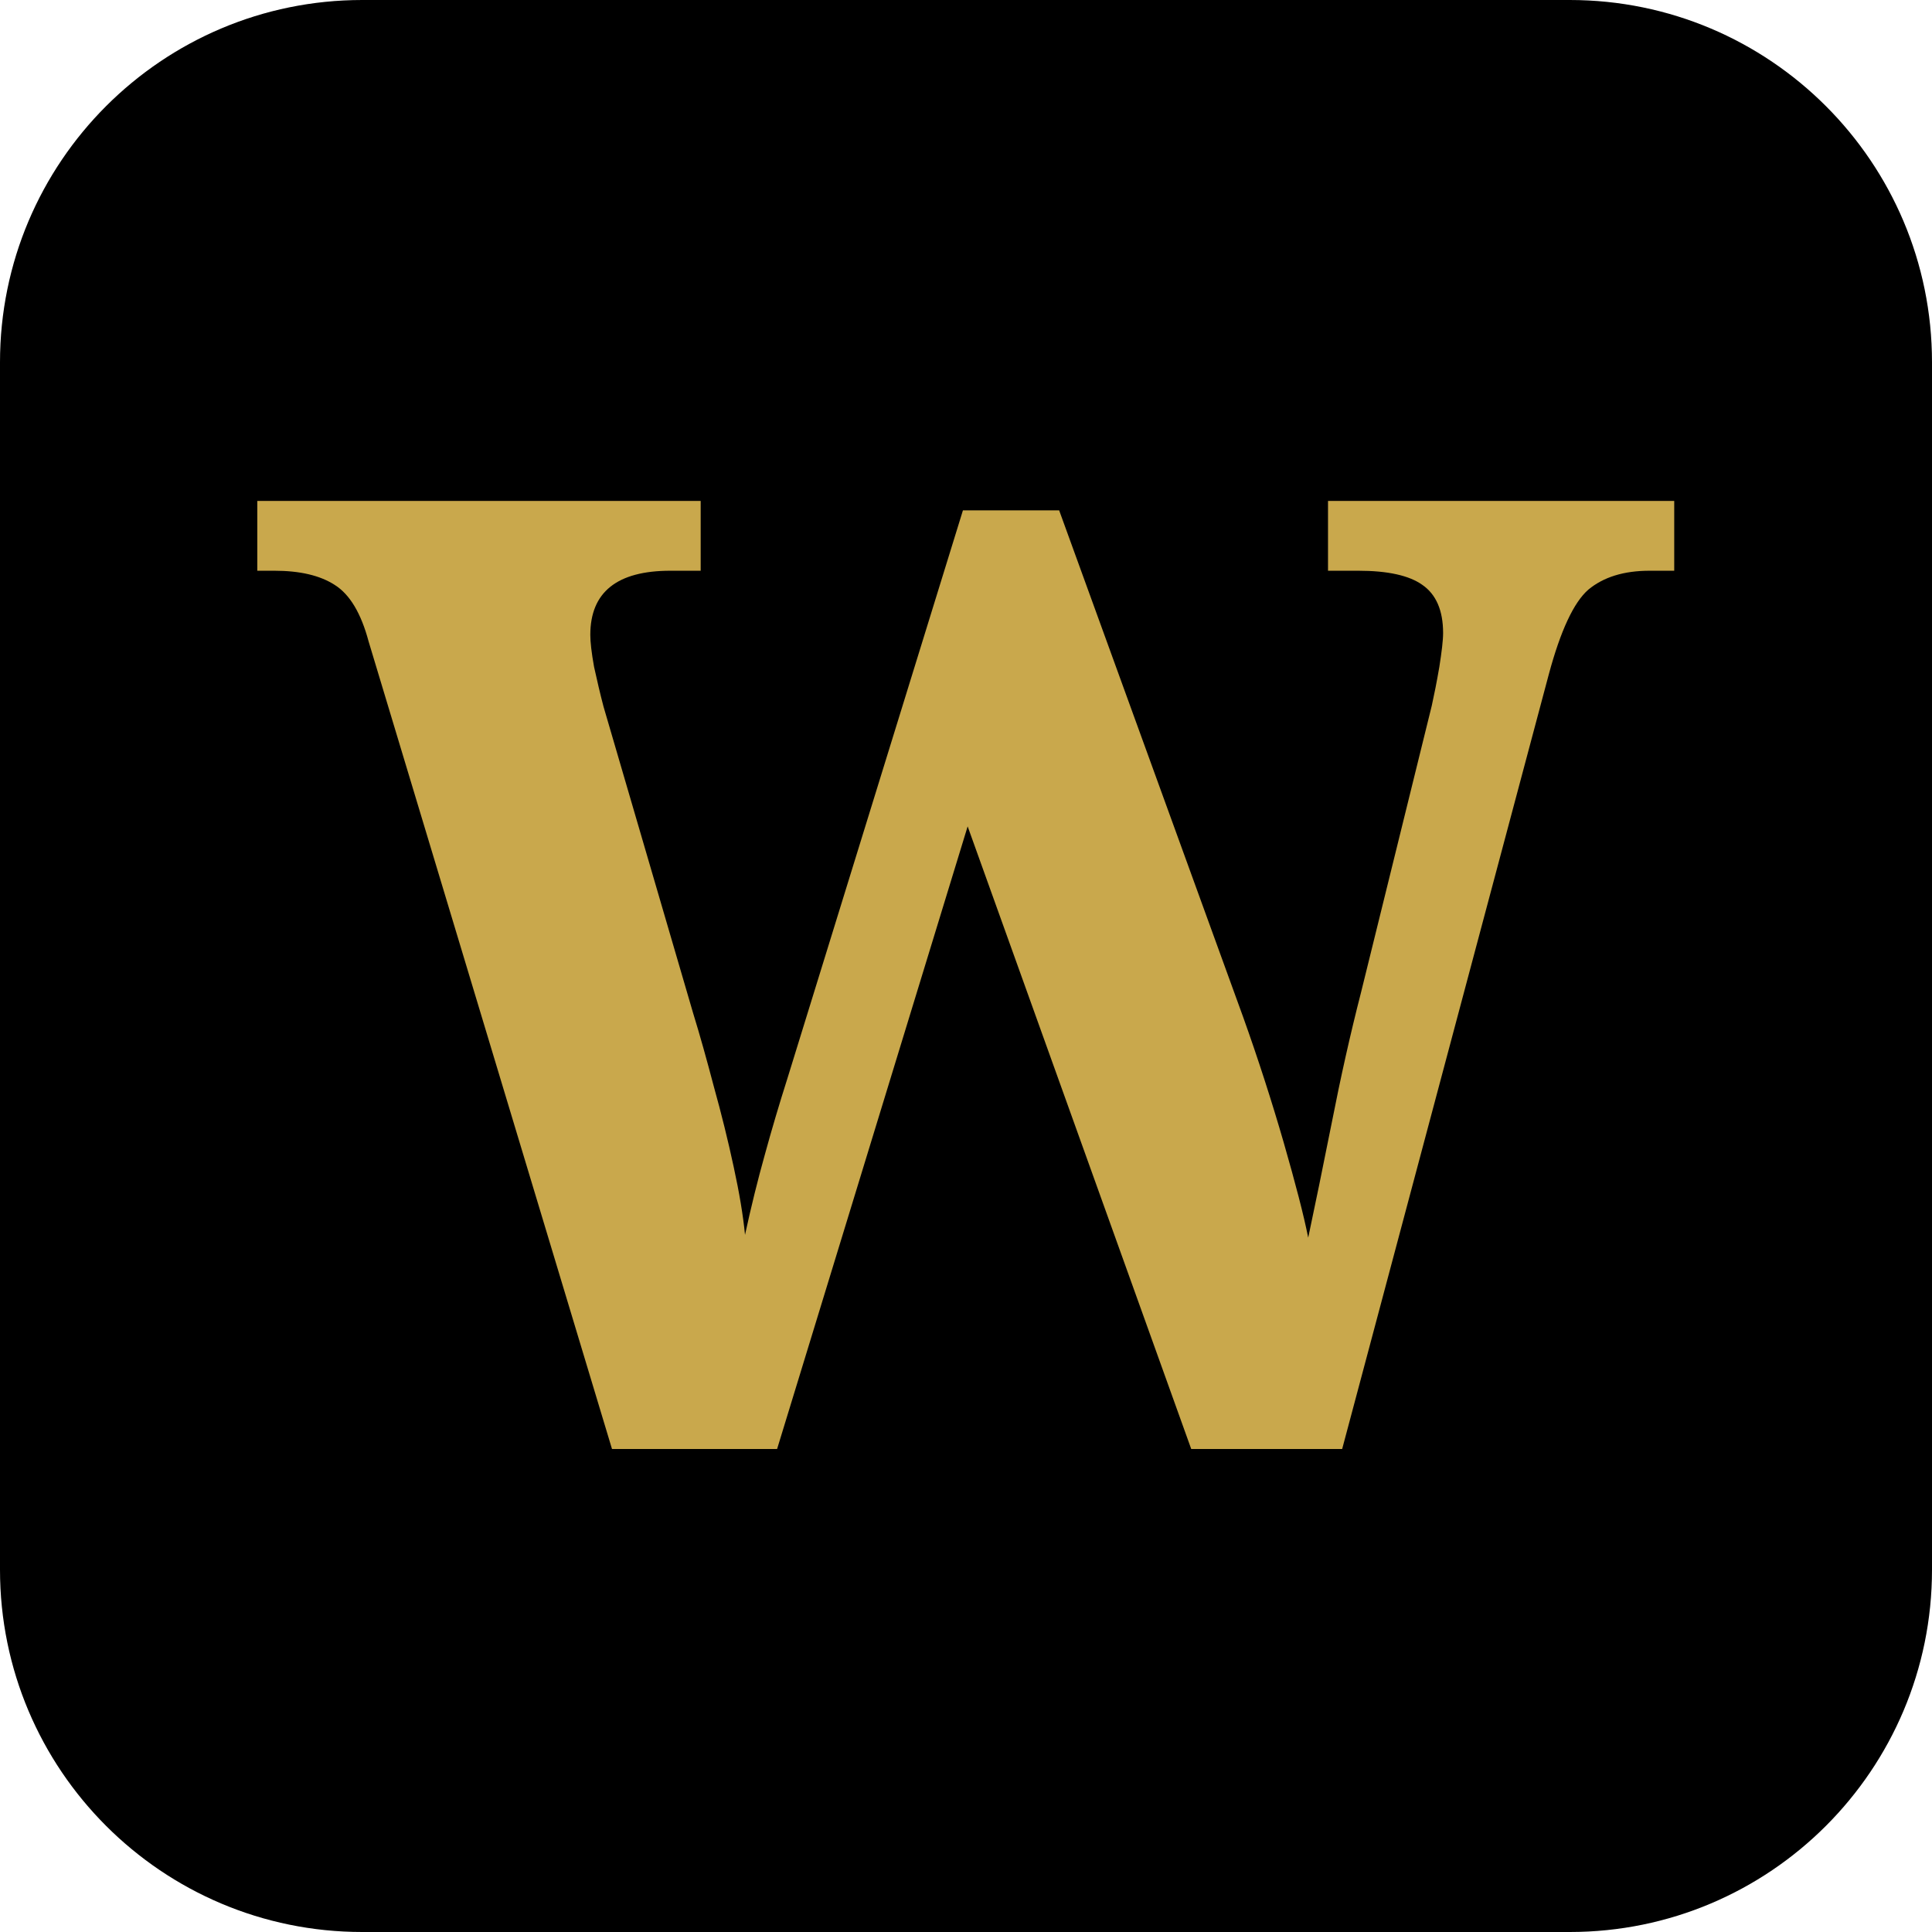
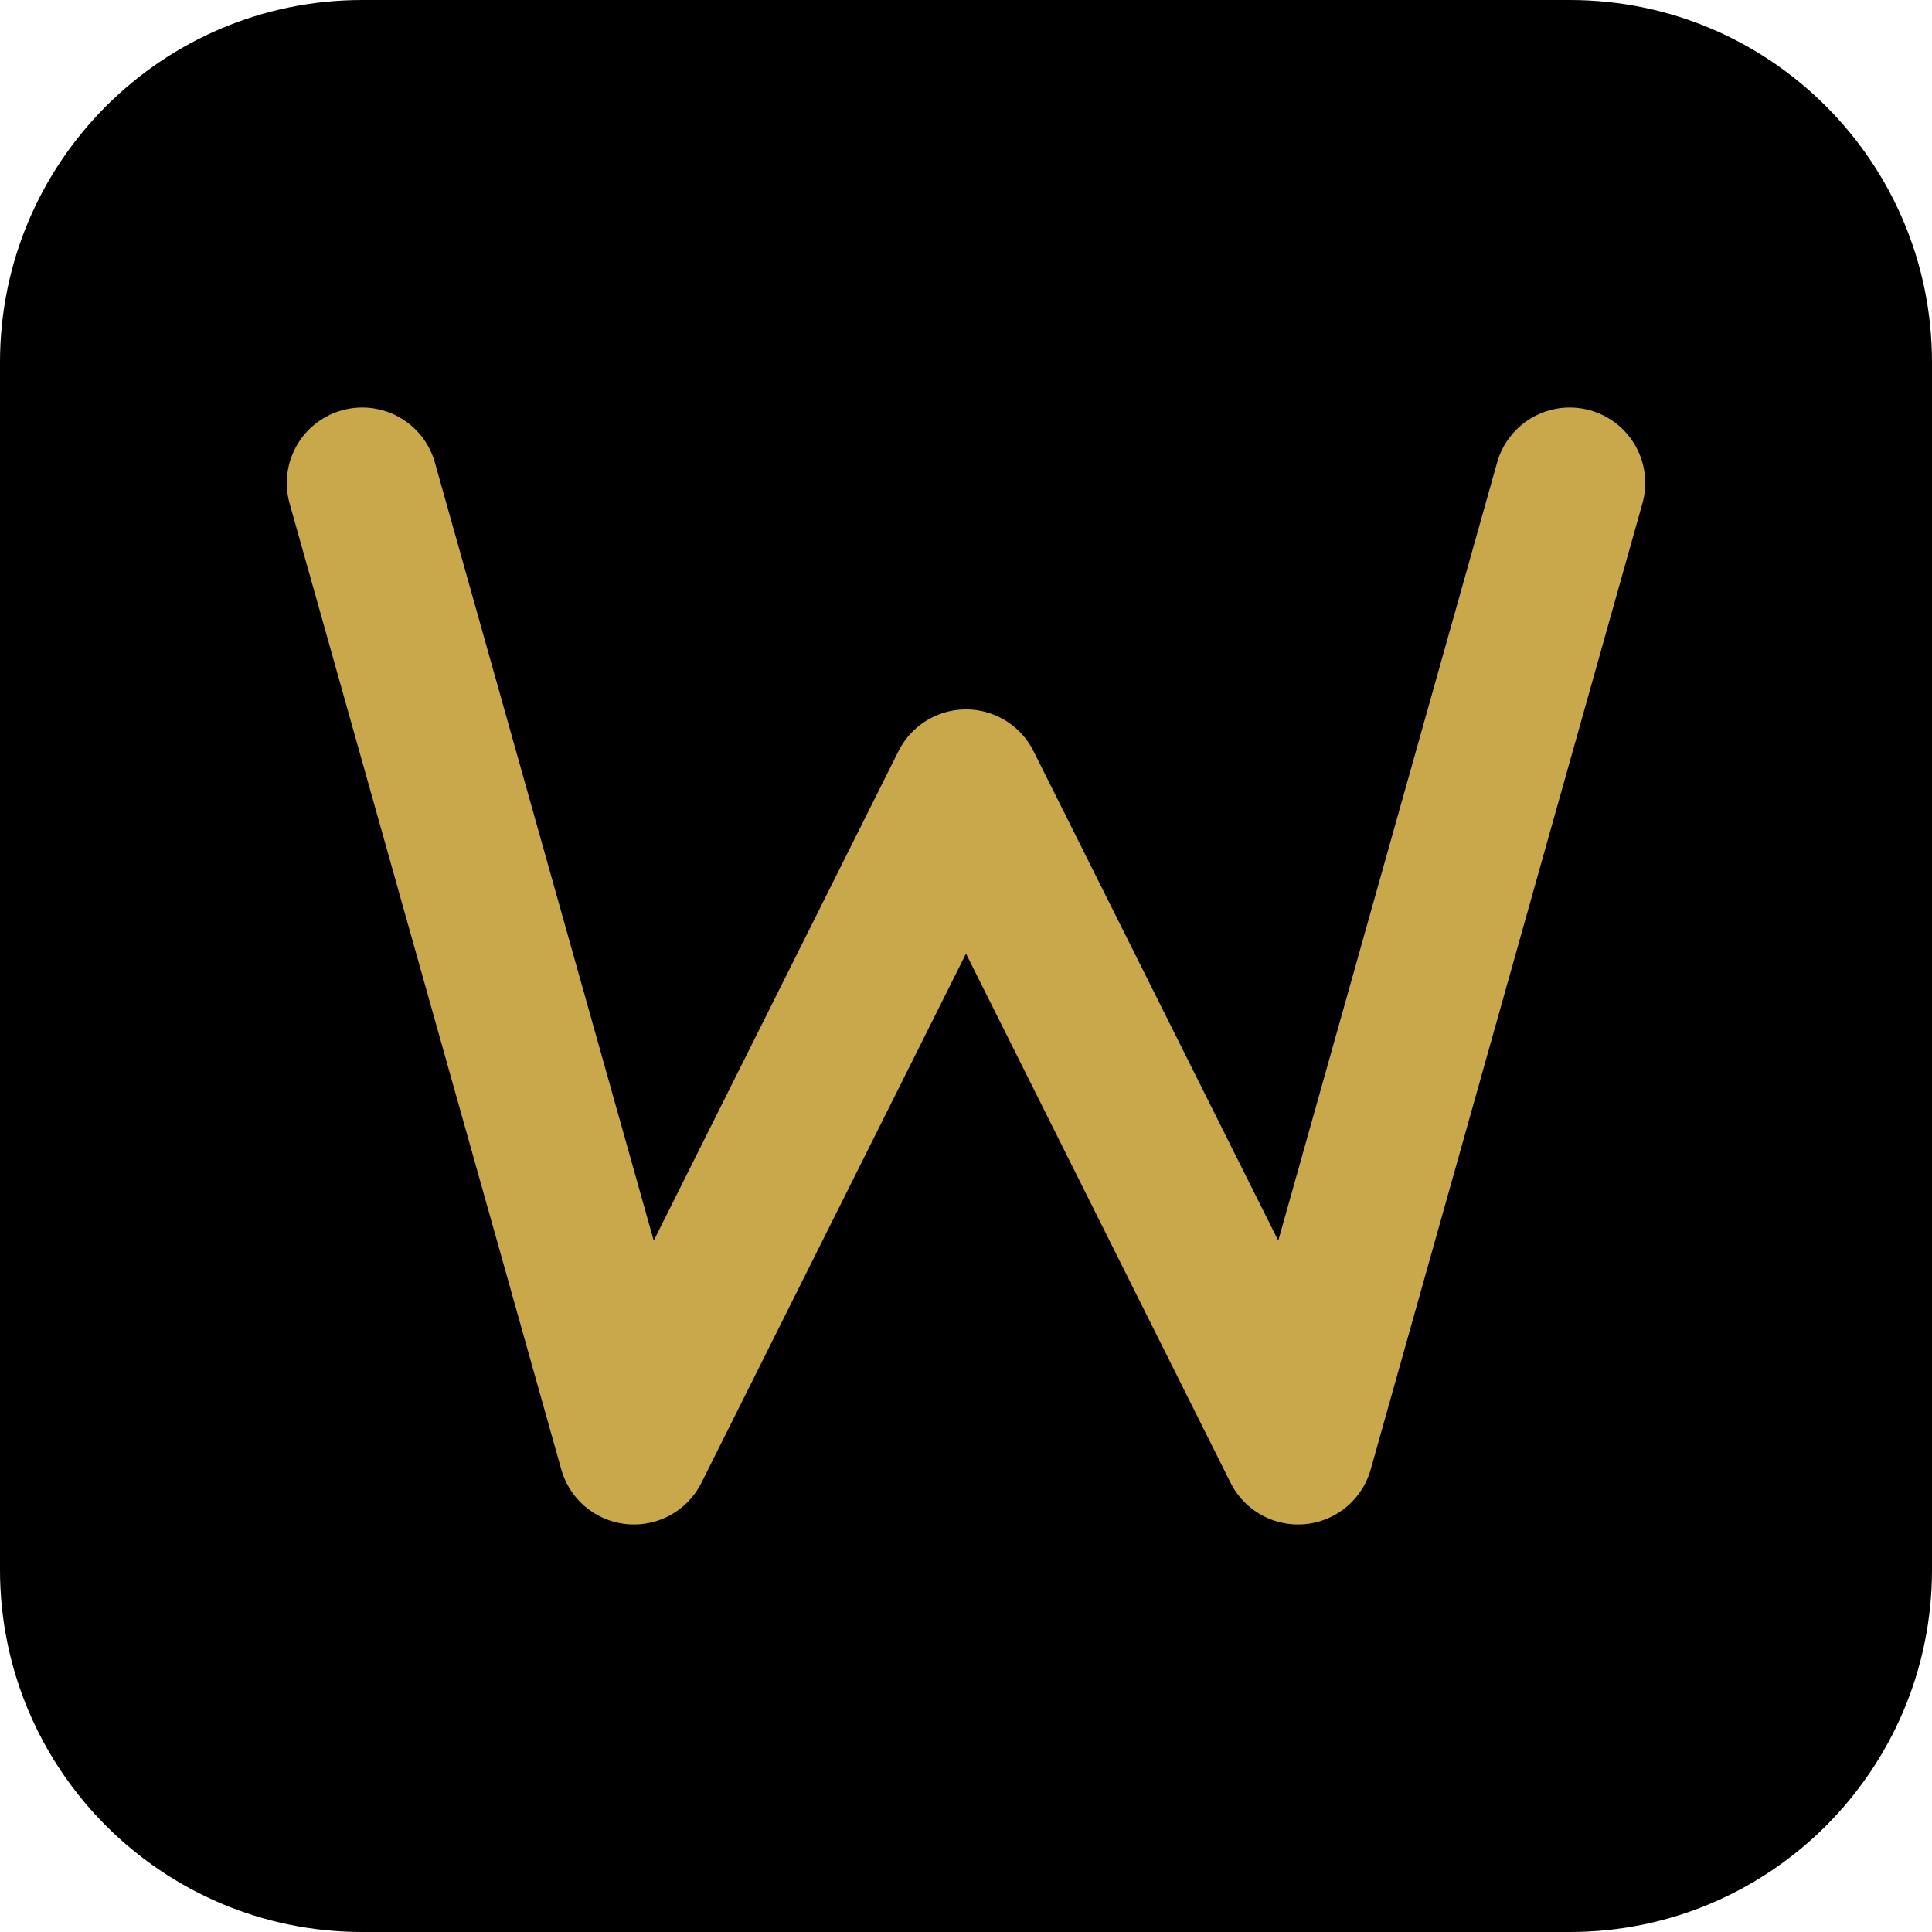
<svg xmlns="http://www.w3.org/2000/svg" viewBox="0 0 32 32">
  <rect width="32" height="32" rx="6" fill="#000" />
-   <text x="16" y="24" text-anchor="middle" font-family="Georgia,serif" font-weight="700" font-size="22" fill="#c9a84c">W</text>
+   <path d="M6 8 L10.5 24 L16 13 L21.5 24 L26 8" fill="none" stroke="#c9a84c" stroke-width="2.5" stroke-linecap="round" stroke-linejoin="round" />
</svg>
